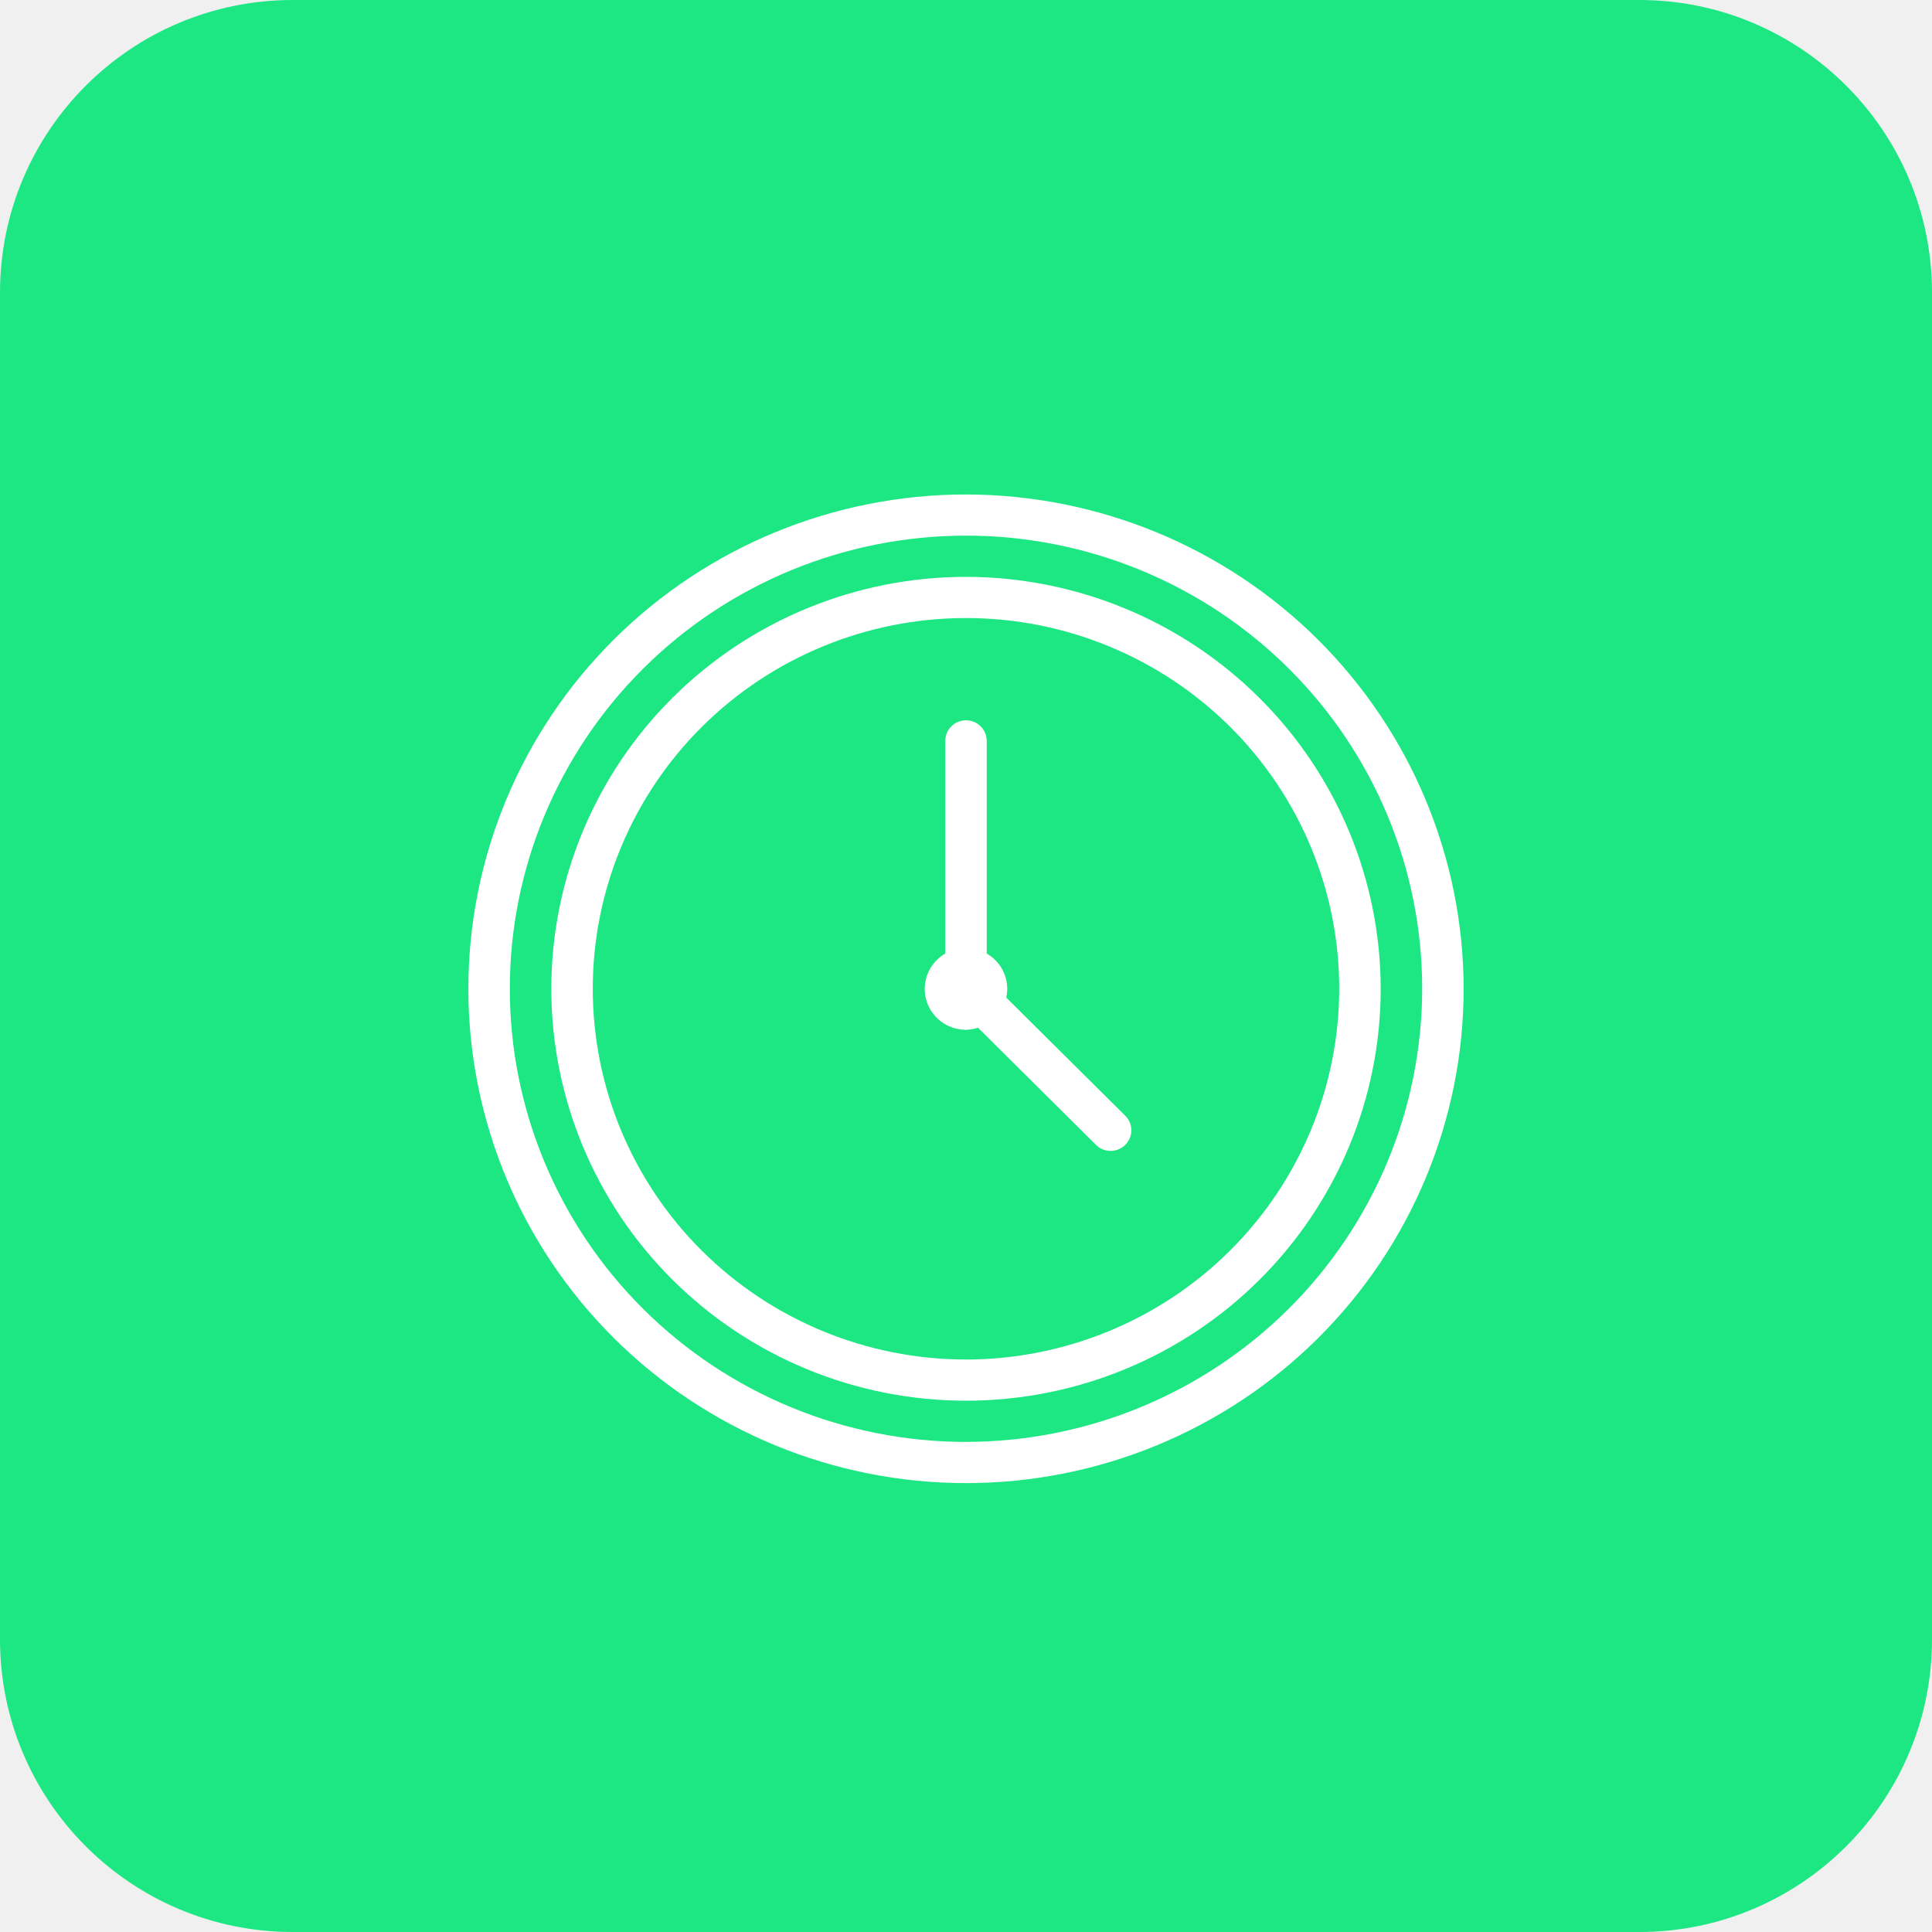
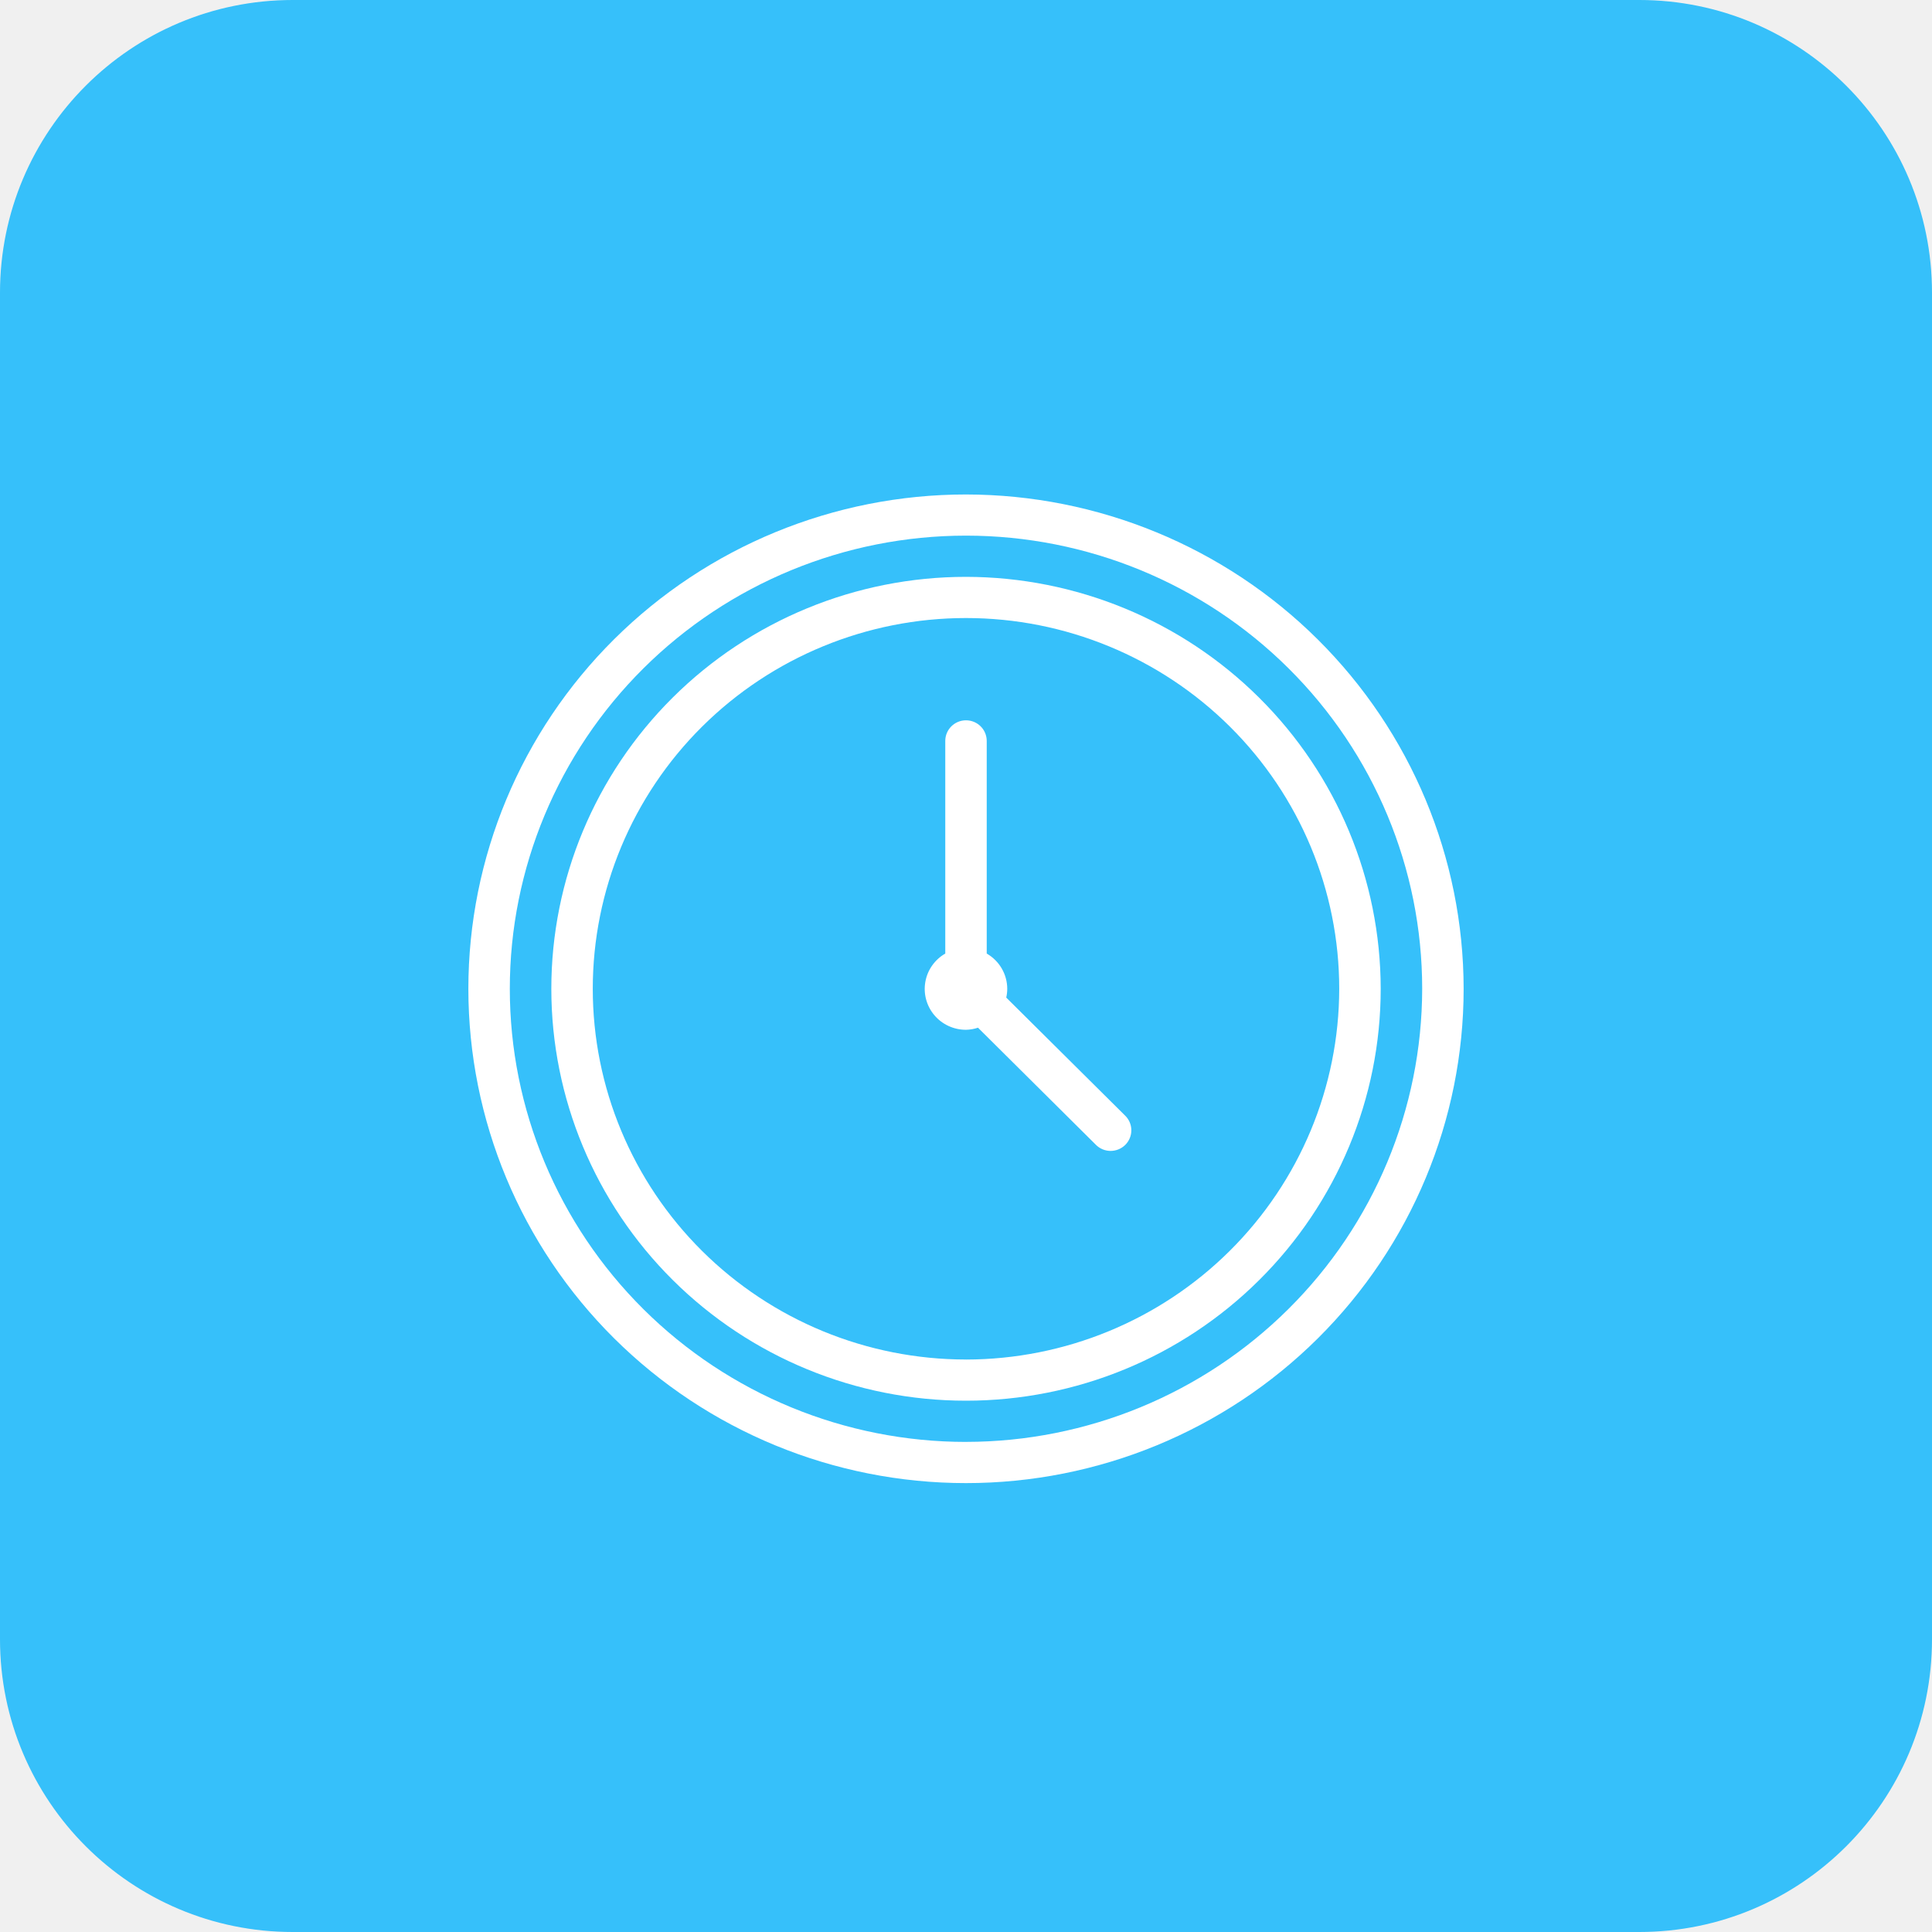
<svg xmlns="http://www.w3.org/2000/svg" width="66" height="66" viewBox="0 0 66 66" fill="none">
-   <rect x="0.5" y="0.5" width="65" height="65" rx="9.5" fill="#1CE783" stroke="#1CE783" />
+   <rect x="0.5" y="0.5" width="65" height="65" rx="9.5" fill="#36c0fa" stroke="#36c0fa" />
  <path d="M33 16.892C28.491 16.892 24.167 18.671 20.979 21.838C17.791 25.005 16 29.3 16 33.778C16 38.257 17.791 42.552 20.979 45.719C24.167 48.886 28.491 50.665 33 50.665C37.508 50.665 41.833 48.886 45.021 45.719C48.209 42.552 50 38.257 50 33.778C49.995 29.301 48.202 25.009 45.015 21.843C41.828 18.678 37.507 16.897 33 16.892ZM33 49.258C28.867 49.258 24.903 47.627 21.981 44.724C19.058 41.821 17.416 37.884 17.416 33.778C17.416 29.672 19.058 25.735 21.981 22.832C24.903 19.929 28.867 18.298 33 18.298C37.133 18.298 41.097 19.929 44.019 22.832C46.942 25.735 48.584 29.672 48.584 33.778C48.579 37.882 46.936 41.817 44.014 44.718C41.093 47.62 37.132 49.253 33.001 49.257L33 49.258Z" fill="white" />
  <path d="M34.375 34.079C34.397 33.98 34.409 33.879 34.409 33.778C34.408 33.282 34.141 32.824 33.708 32.575V25.311C33.708 24.922 33.391 24.607 33 24.607C32.609 24.607 32.292 24.922 32.292 25.311V32.575C31.932 32.782 31.682 33.136 31.611 33.543C31.539 33.95 31.653 34.367 31.921 34.683C32.189 34.999 32.584 35.18 33 35.179C33.139 35.176 33.278 35.152 33.41 35.108L37.431 39.102C37.563 39.238 37.744 39.315 37.934 39.317C38.124 39.318 38.307 39.244 38.441 39.111C38.575 38.977 38.65 38.796 38.648 38.607C38.647 38.418 38.569 38.238 38.432 38.107L34.375 34.079Z" fill="white" />
  <path d="M33 19.706C29.243 19.706 25.639 21.189 22.983 23.828C20.326 26.467 18.834 30.046 18.834 33.778C18.834 37.51 20.326 41.09 22.983 43.728C25.64 46.368 29.243 47.85 33 47.85C36.757 47.85 40.361 46.368 43.017 43.728C45.674 41.09 47.167 37.51 47.167 33.778C47.162 30.047 45.669 26.47 43.013 23.833C40.357 21.194 36.756 19.711 33 19.706L33 19.706ZM33 46.443C29.619 46.443 26.376 45.109 23.984 42.734C21.593 40.359 20.25 37.138 20.25 33.778C20.25 30.419 21.593 27.198 23.984 24.823C26.376 22.448 29.619 21.113 33 21.113C36.382 21.113 39.625 22.448 42.016 24.823C44.407 27.198 45.75 30.419 45.75 33.778C45.746 37.136 44.402 40.355 42.011 42.73C39.621 45.105 36.38 46.44 33 46.444L33 46.443Z" fill="white" />
</svg>
